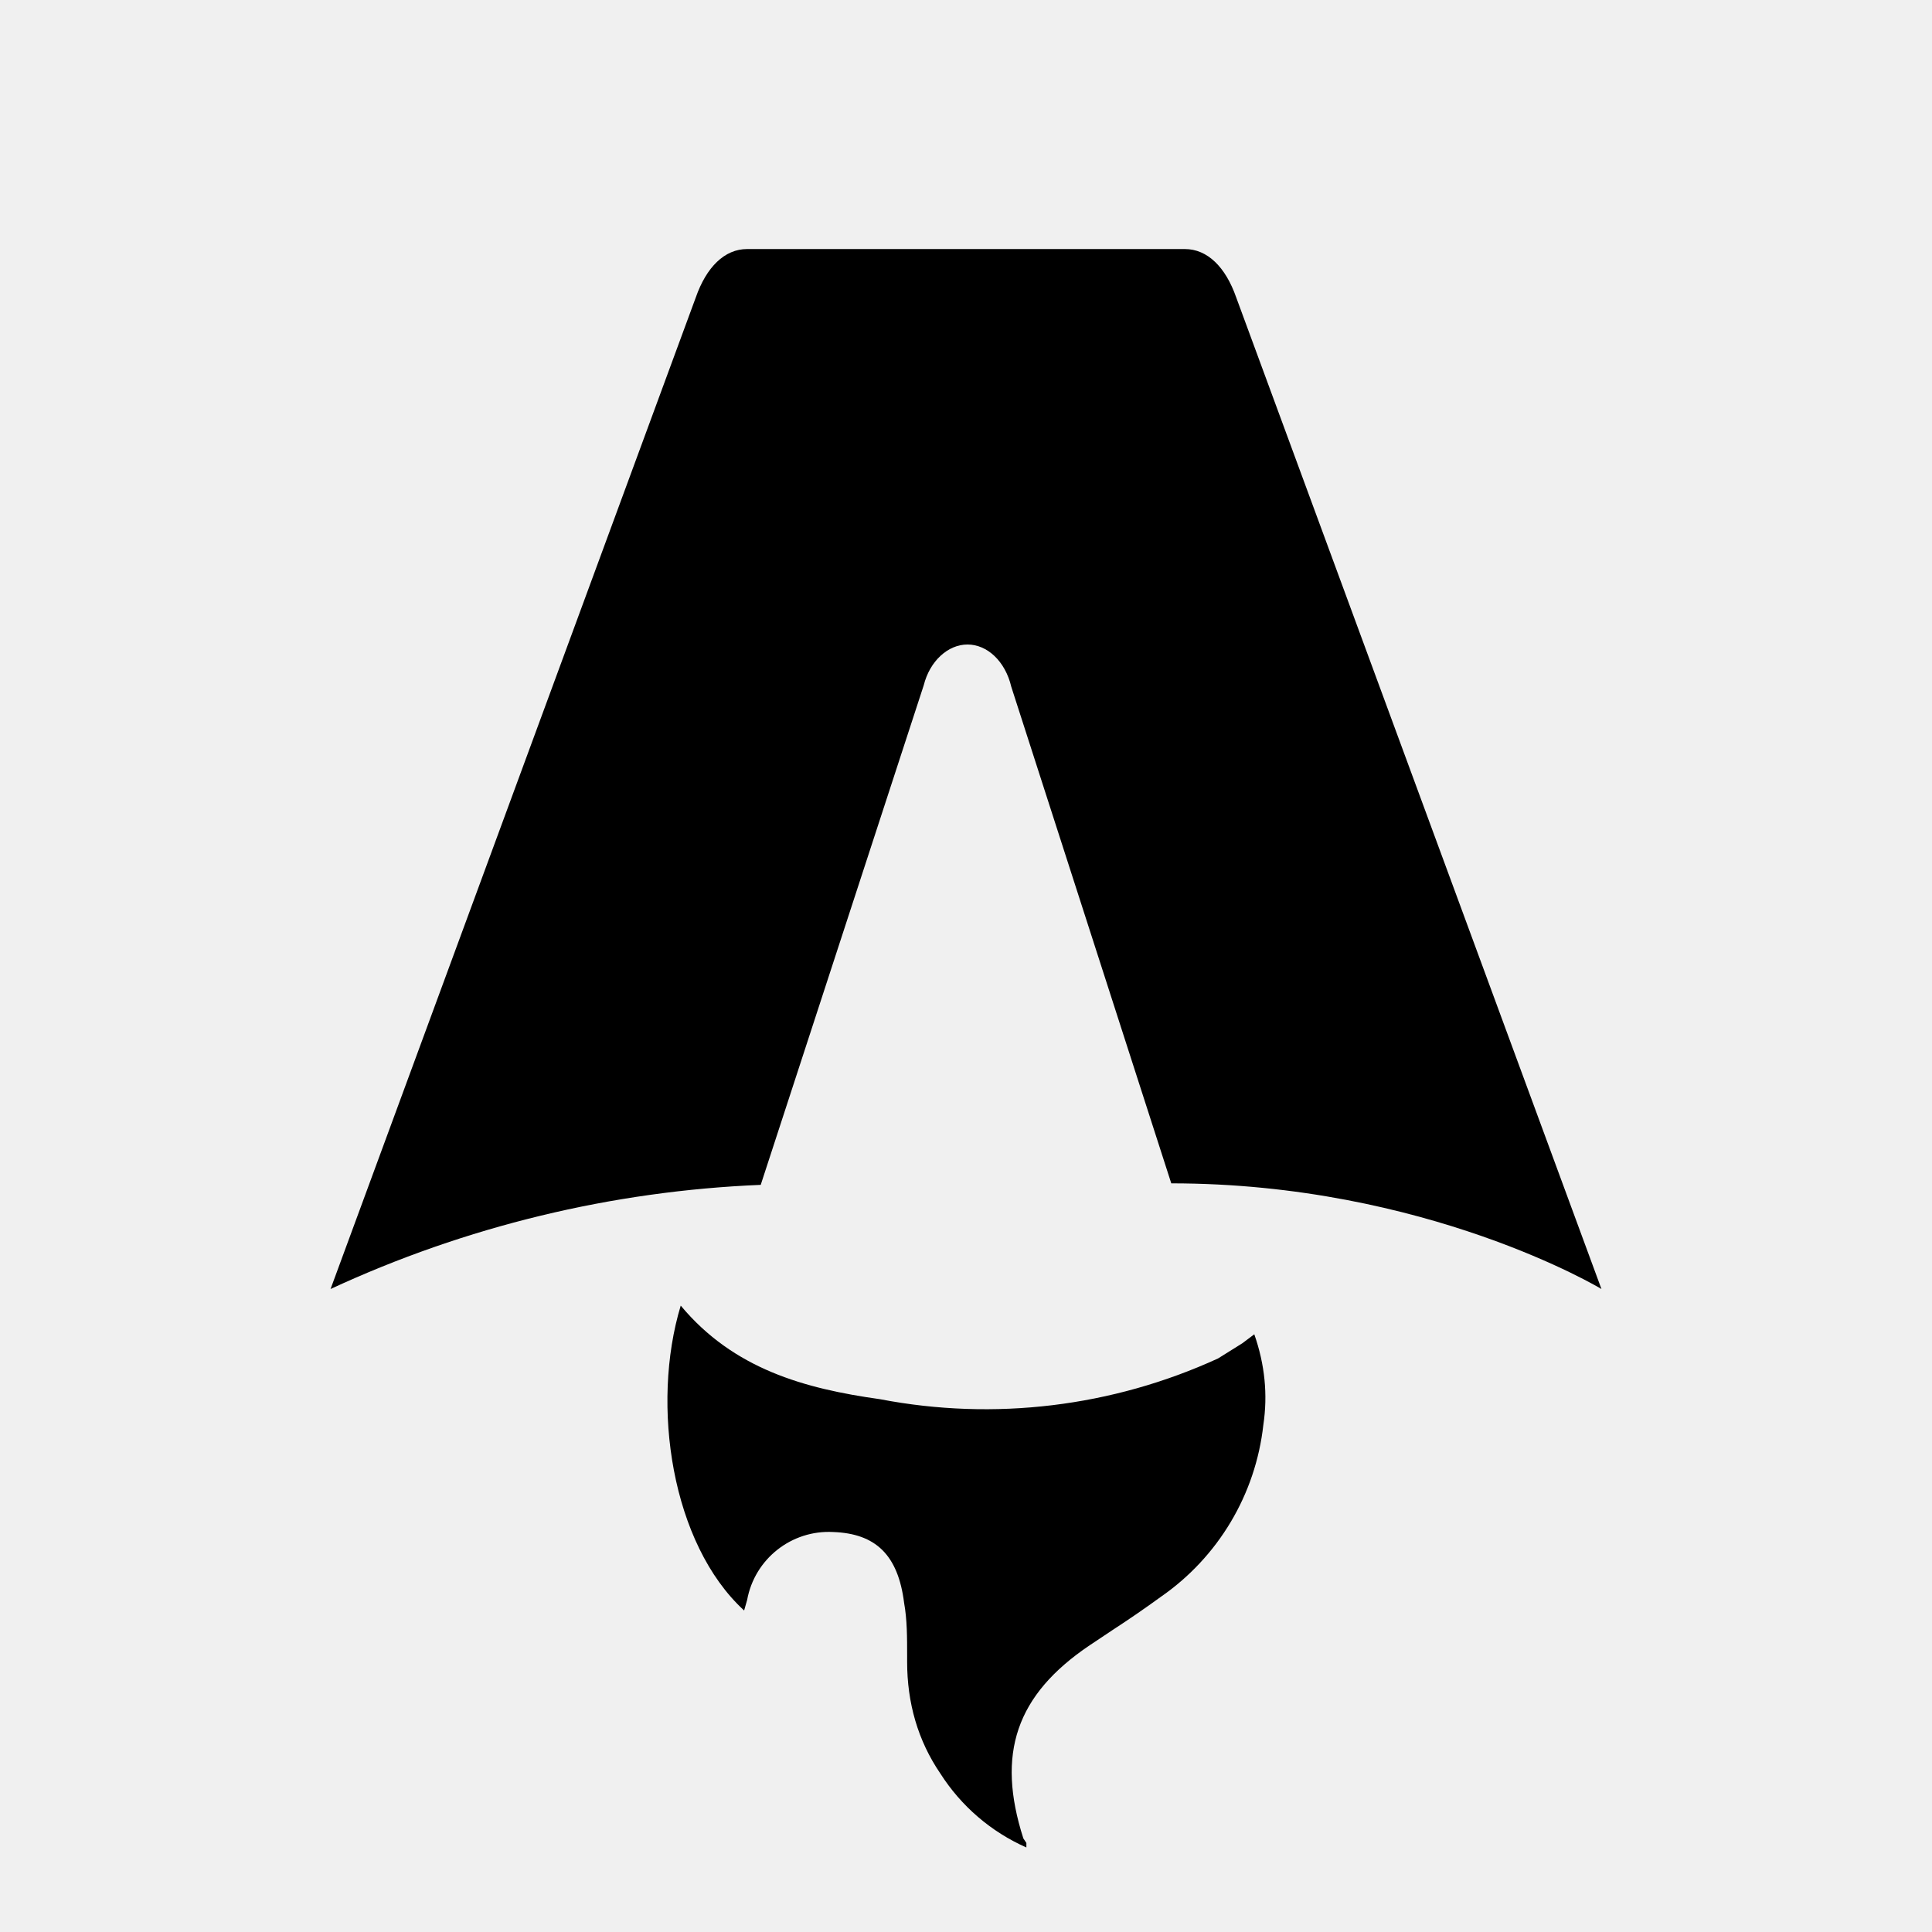
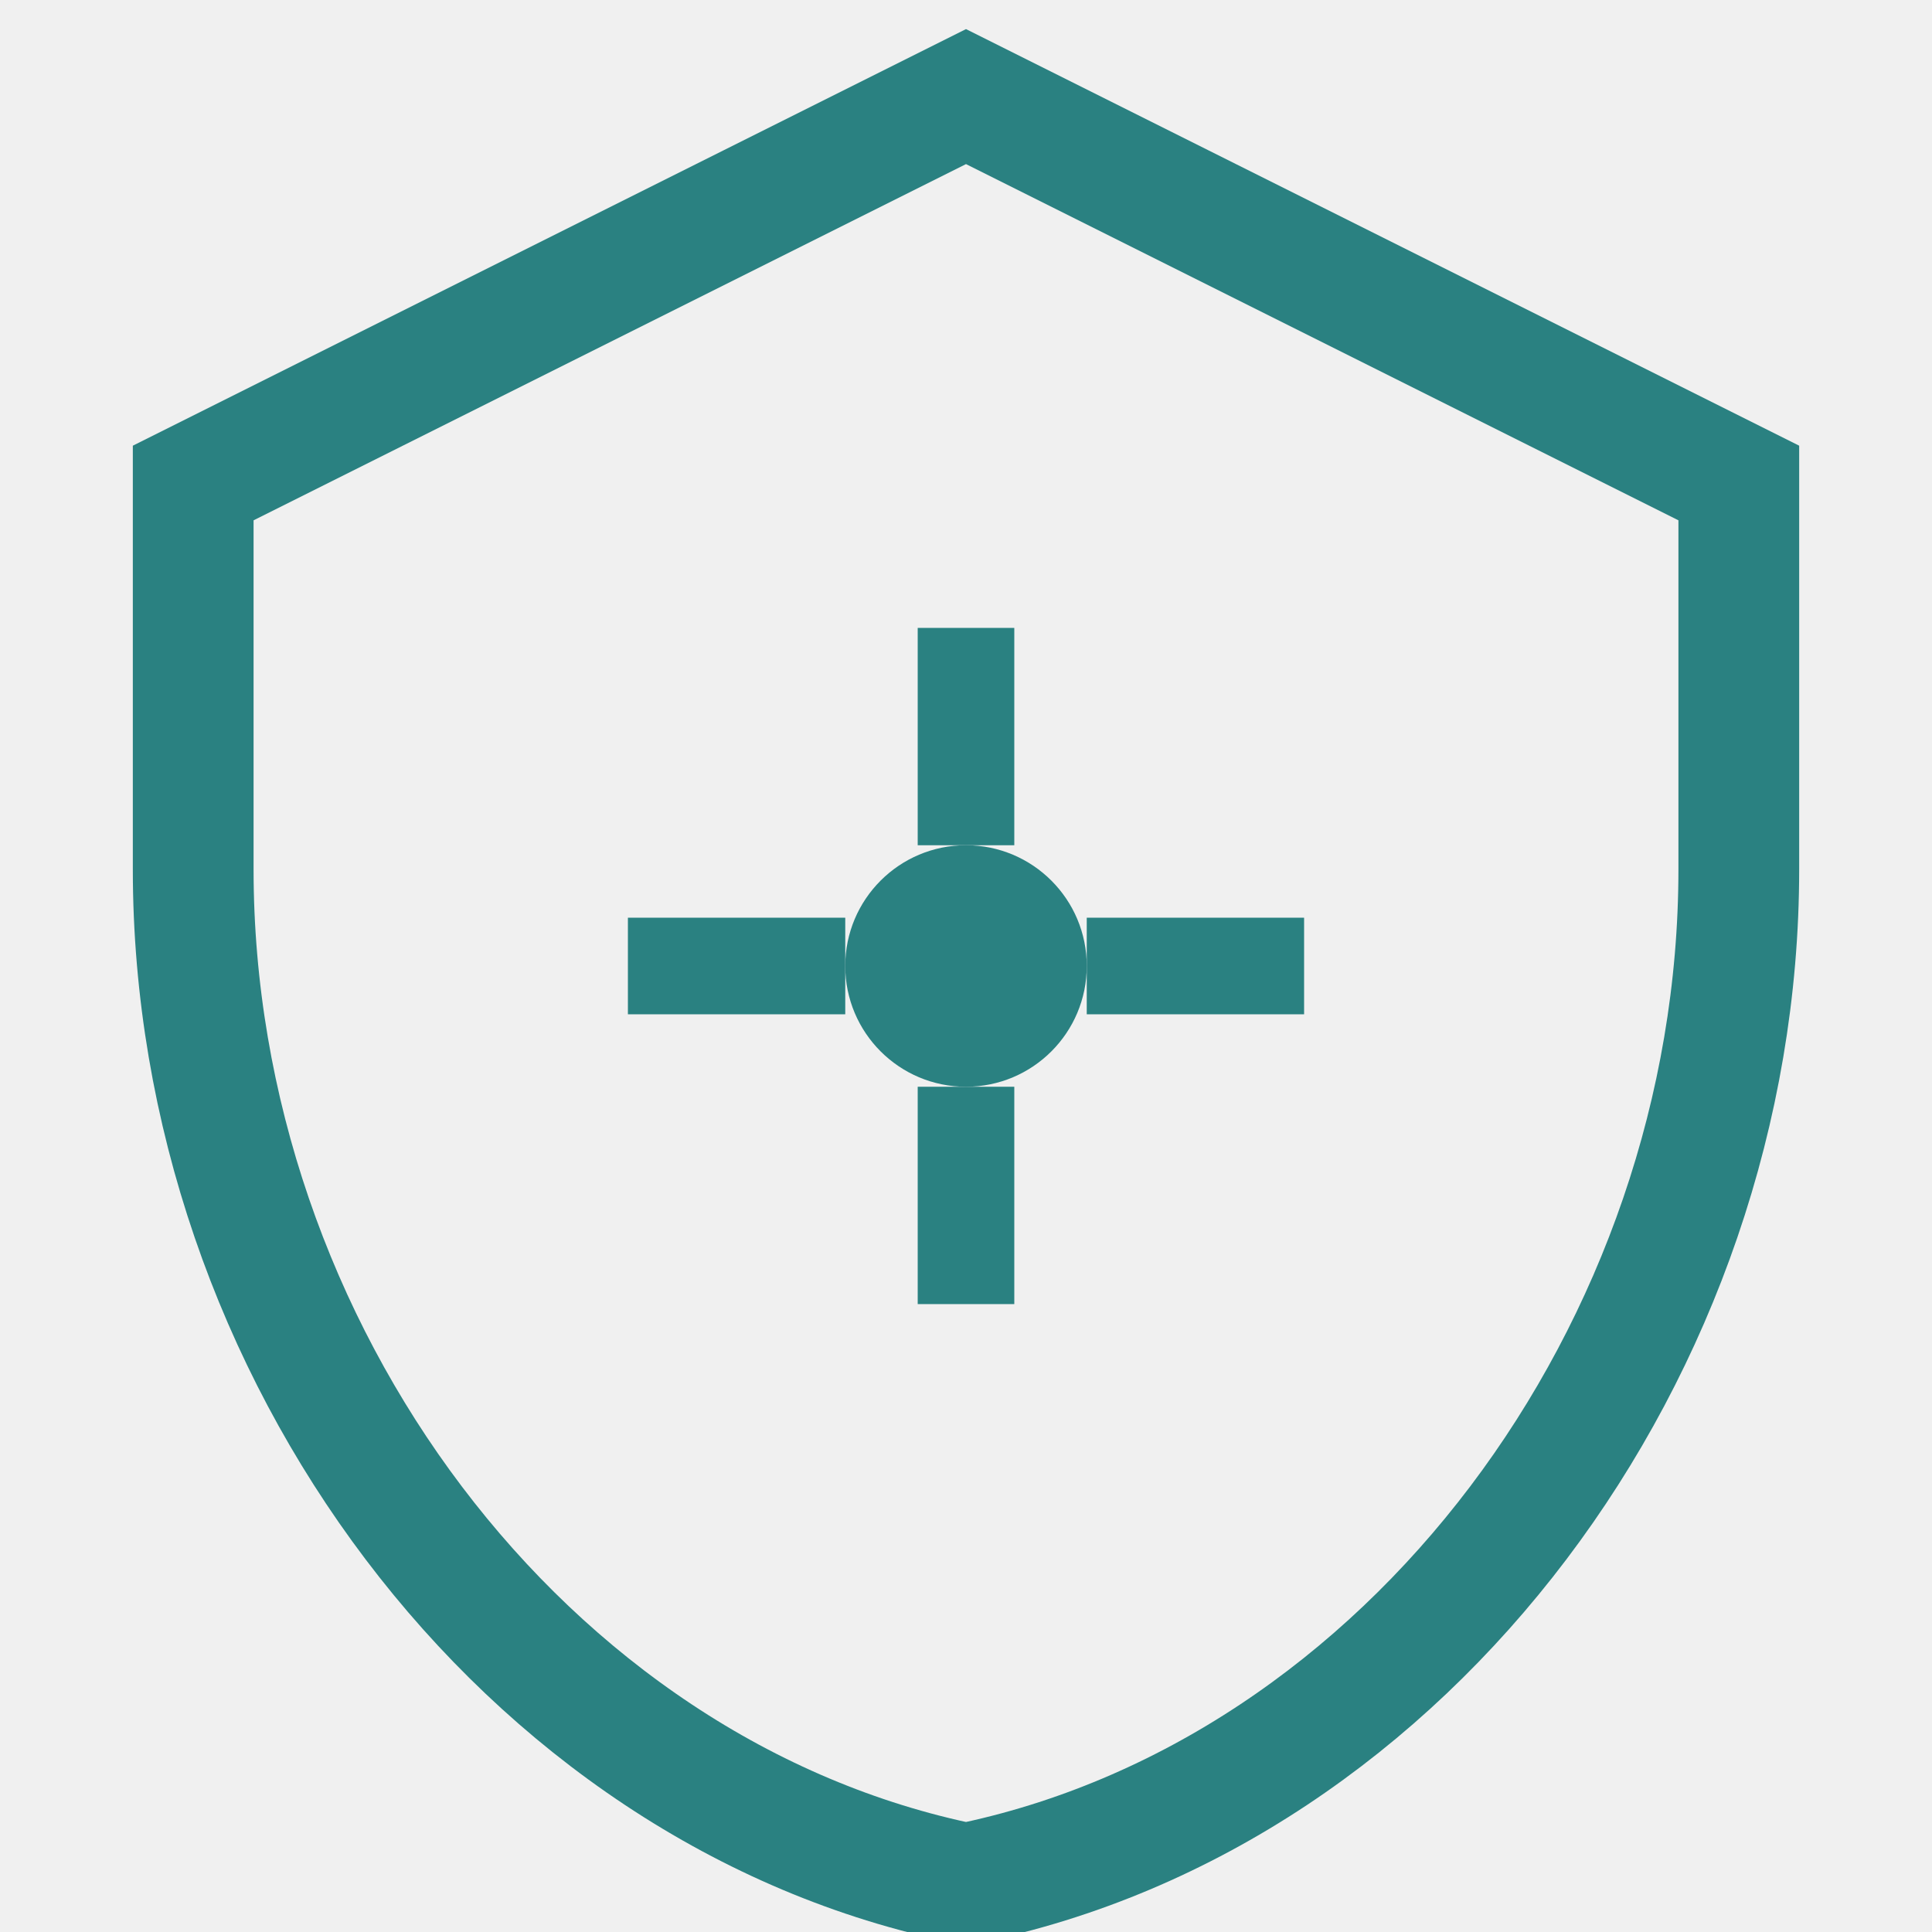
- <svg xmlns="http://www.w3.org/2000/svg" fill="none" viewBox="0 0 128 128">
-   <path d="M50.4 78.5a75.1 75.1 0 0 0-28.5 6.9l24.2-65.7c.7-2 1.9-3.2 3.4-3.2h29c1.5 0 2.7 1.2 3.4 3.2l24.2 65.7s-11.6-7-28.5-7L67 45.5c-.4-1.7-1.6-2.8-2.9-2.8-1.3 0-2.5 1.1-2.9 2.7L50.4 78.5Zm-1.1 28.2Zm-4.2-20.2c-2 6.6-.6 15.8 4.2 20.2a17.5 17.5 0 0 1 .2-.7 5.5 5.5 0 0 1 5.7-4.5c2.8.1 4.3 1.5 4.7 4.7.2 1.1.2 2.3.2 3.5v.4c0 2.7.7 5.2 2.2 7.4a13 13 0 0 0 5.7 4.9v-.3l-.2-.3c-1.8-5.6-.5-9.5 4.4-12.8l1.5-1a73 73 0 0 0 3.2-2.2 16 16 0 0 0 6.8-11.4c.3-2 .1-4-.6-6l-.8.6-1.6 1a37 37 0 0 1-22.4 2.7c-5-.7-9.7-2-13.2-6.2Z" />
-   <style>
-         path { fill: #000; }
-         @media (prefers-color-scheme: dark) {
-             path { fill: #FFF; }
-         }
-     </style>
+ <svg xmlns="http://www.w3.org/2000/svg" width="40" height="40" viewBox="0 0 40 40" fill="none">
+   <path d="M20 2L4 10V18C4 27.94 10.84 37.14 20 39C29.16 37.14 36 27.94 36 18V10L20 2Z" stroke="#2A8181" stroke-width="2.5" fill="none" />
+   <circle cx="20" cy="20" r="2.5" fill="#2A8181" />
+   <line x1="20" y1="17.5" x2="20" y2="13" stroke="#2A8181" stroke-width="2" />
+   <line x1="20" y1="22.5" x2="20" y2="27" stroke="#2A8181" stroke-width="2" />
+   <line x1="17.5" y1="20" x2="13" y2="20" stroke="#2A8181" stroke-width="2" />
+   <line x1="22.5" y1="20" x2="27" y2="20" stroke="#2A8181" stroke-width="2" />
</svg>
